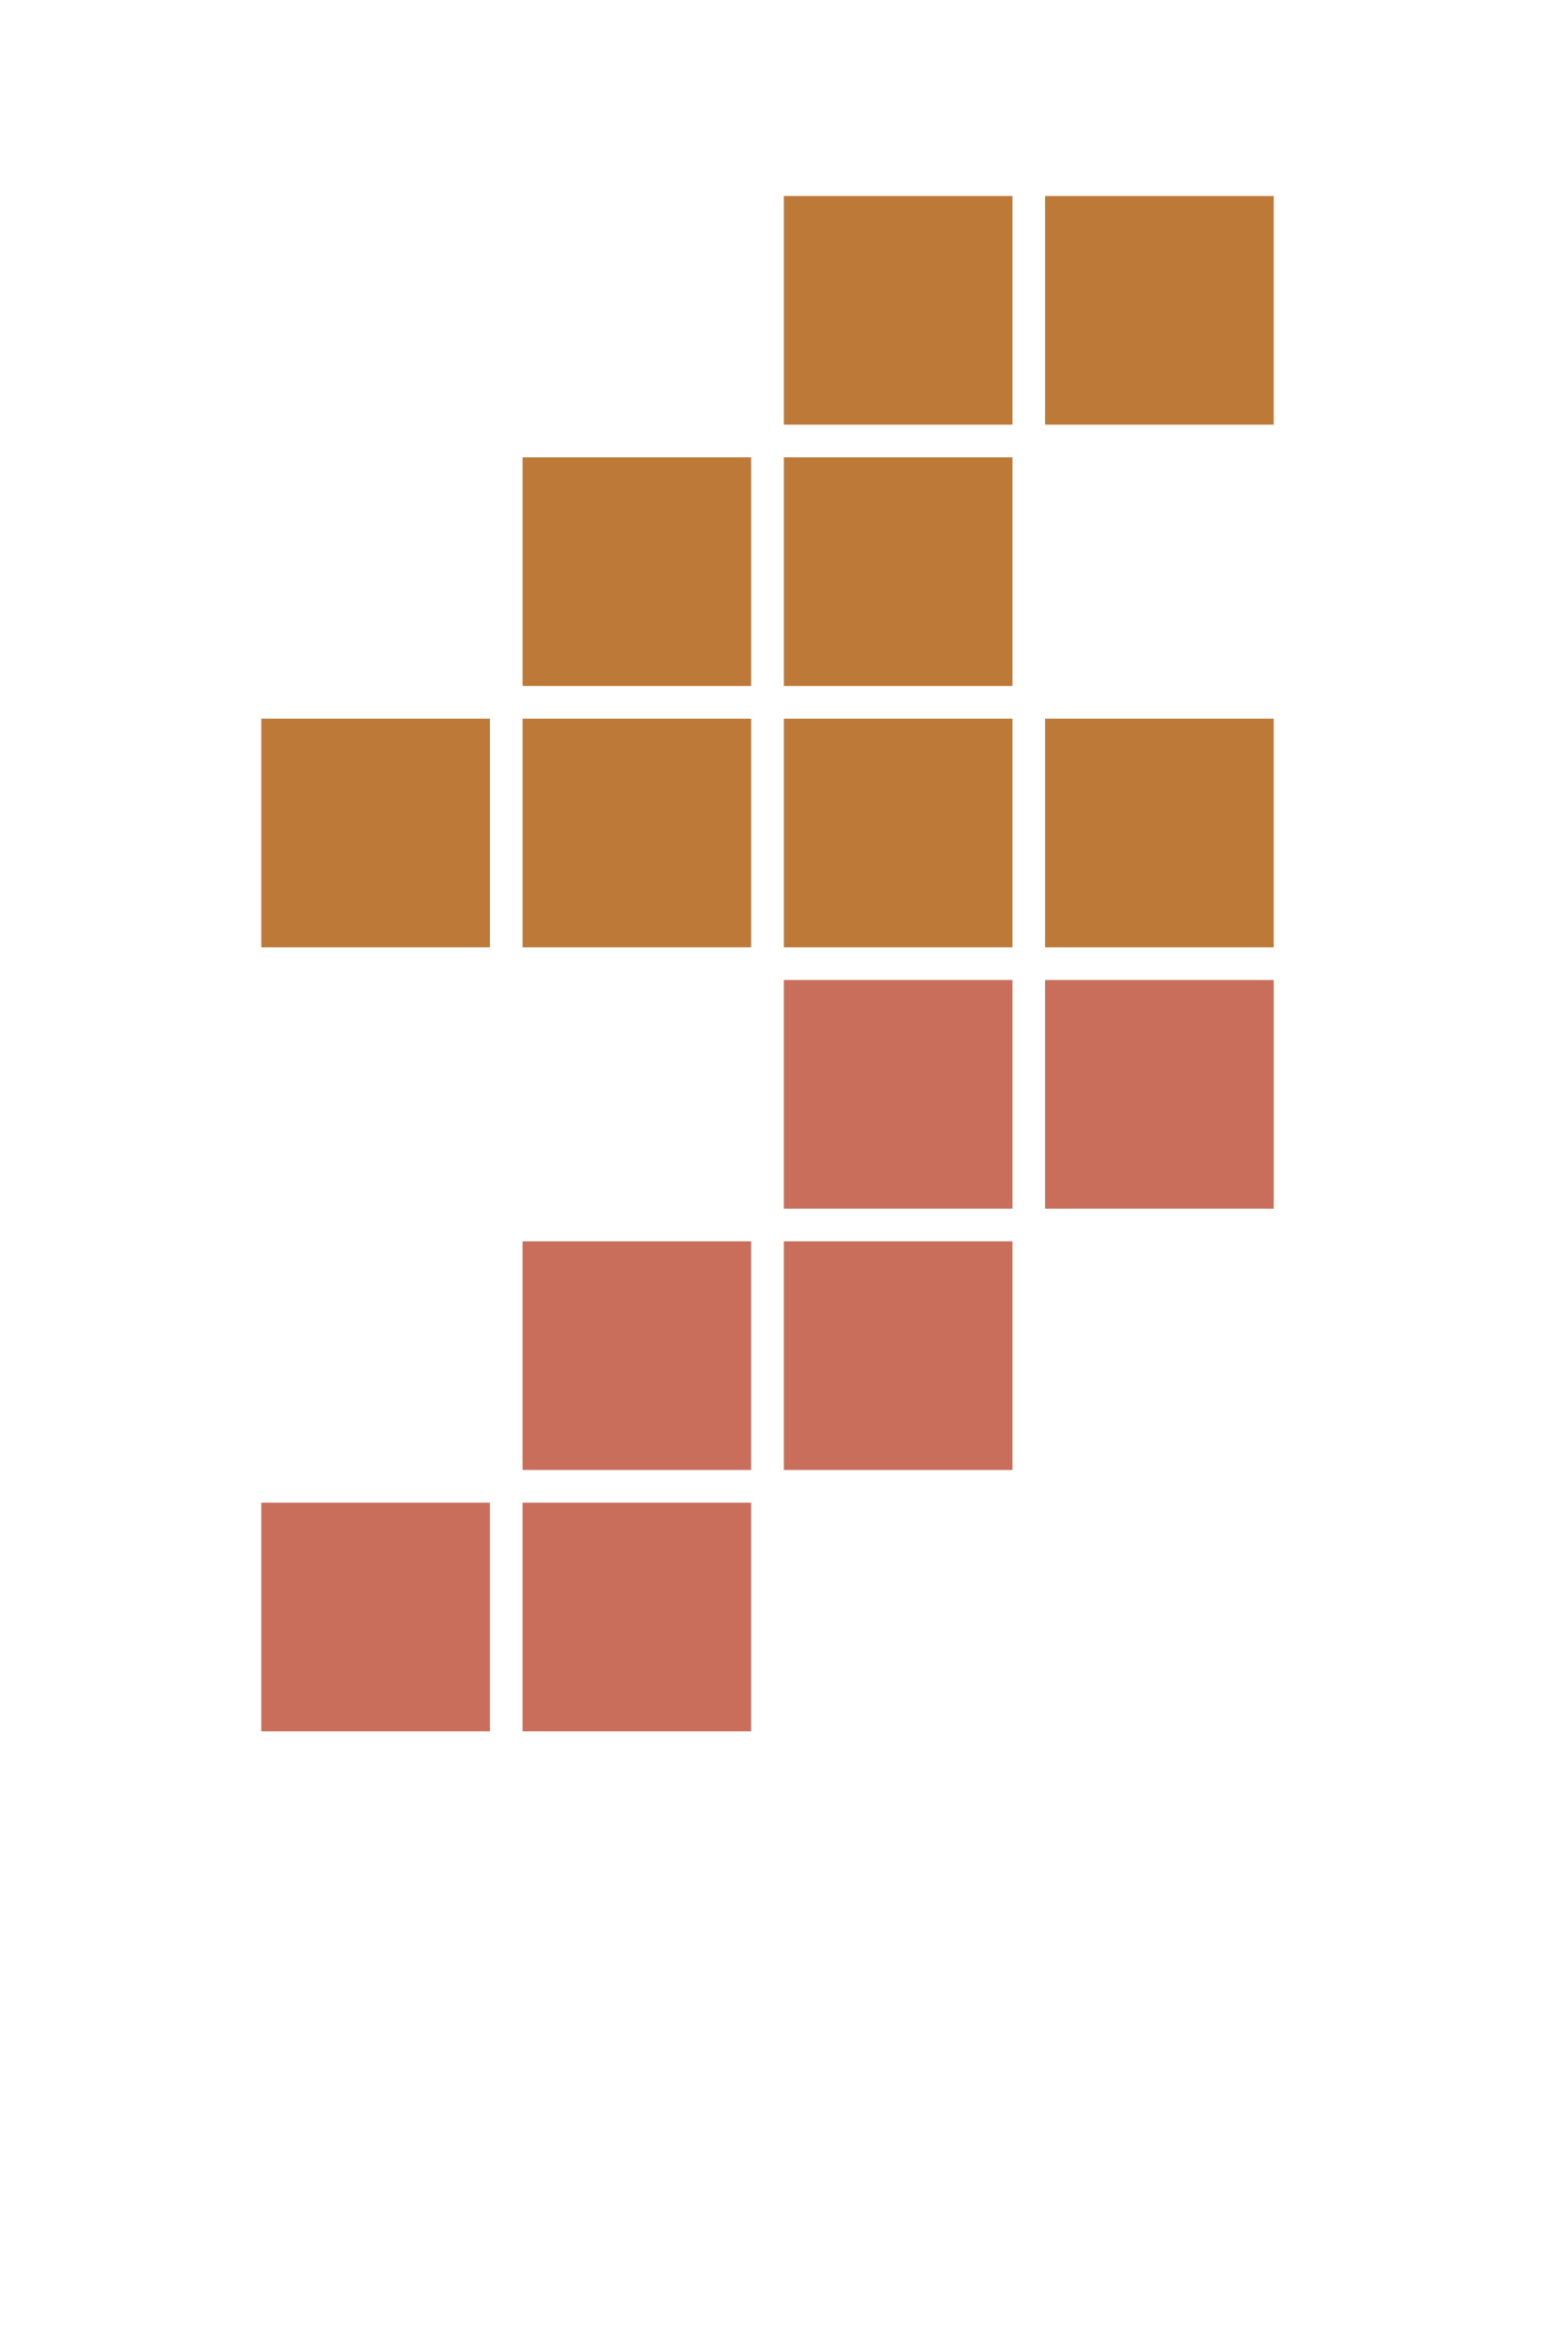
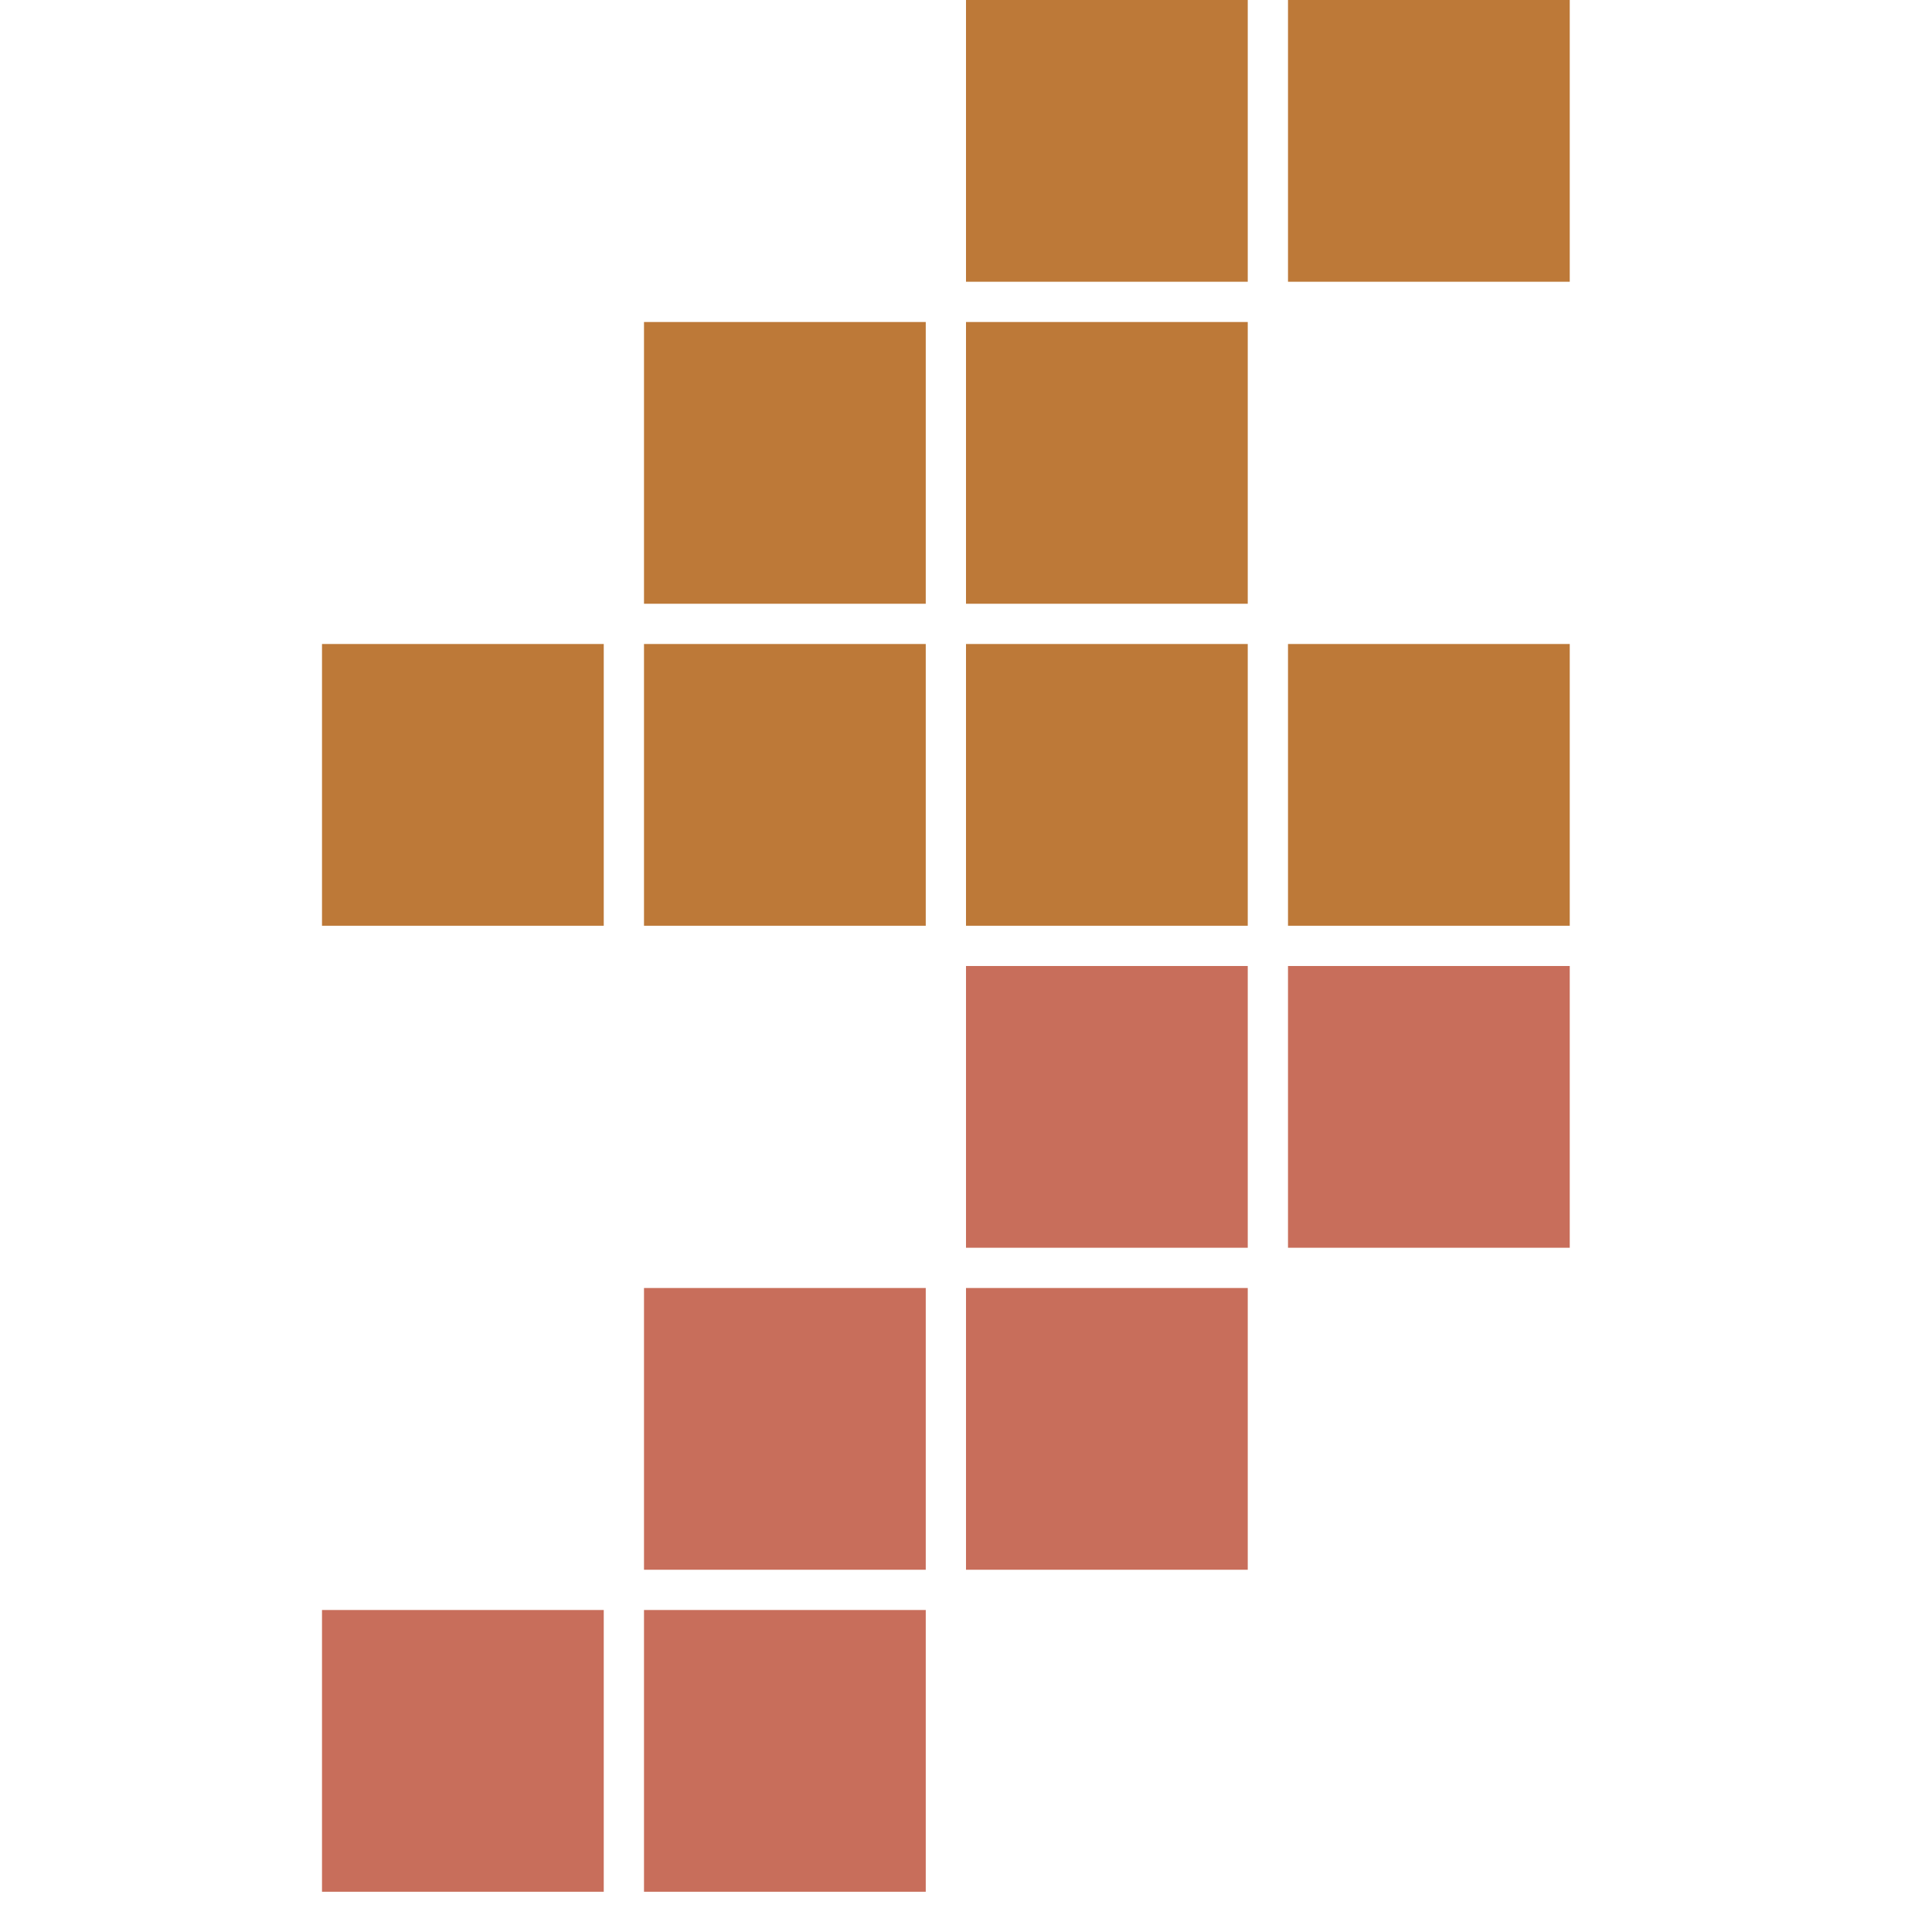
- <svg xmlns="http://www.w3.org/2000/svg" viewBox="0 -6 48 72" role="img" aria-labelledby="title">
+ <svg xmlns="http://www.w3.org/2000/svg" viewBox="0 0 48 48" role="img" aria-labelledby="title">
  <path fill="#BD7938" d="M24 0h7v7h-7zM32 0h7v7h-7zM16 8h7v7h-7zM24 8h7v7h-7zM8 16h7v7H8zM16 16h7v7h-7zM24 16h7v7h-7zM32 16h7v7h-7z" />
  <path fill="#C86E5B" d="M24 24h7v7h-7zM32 24h7v7h-7zM16 32h7v7h-7zM24 32h7v7h-7zM8 40h7v7H8zM16 40h7v7h-7z" />
</svg>
